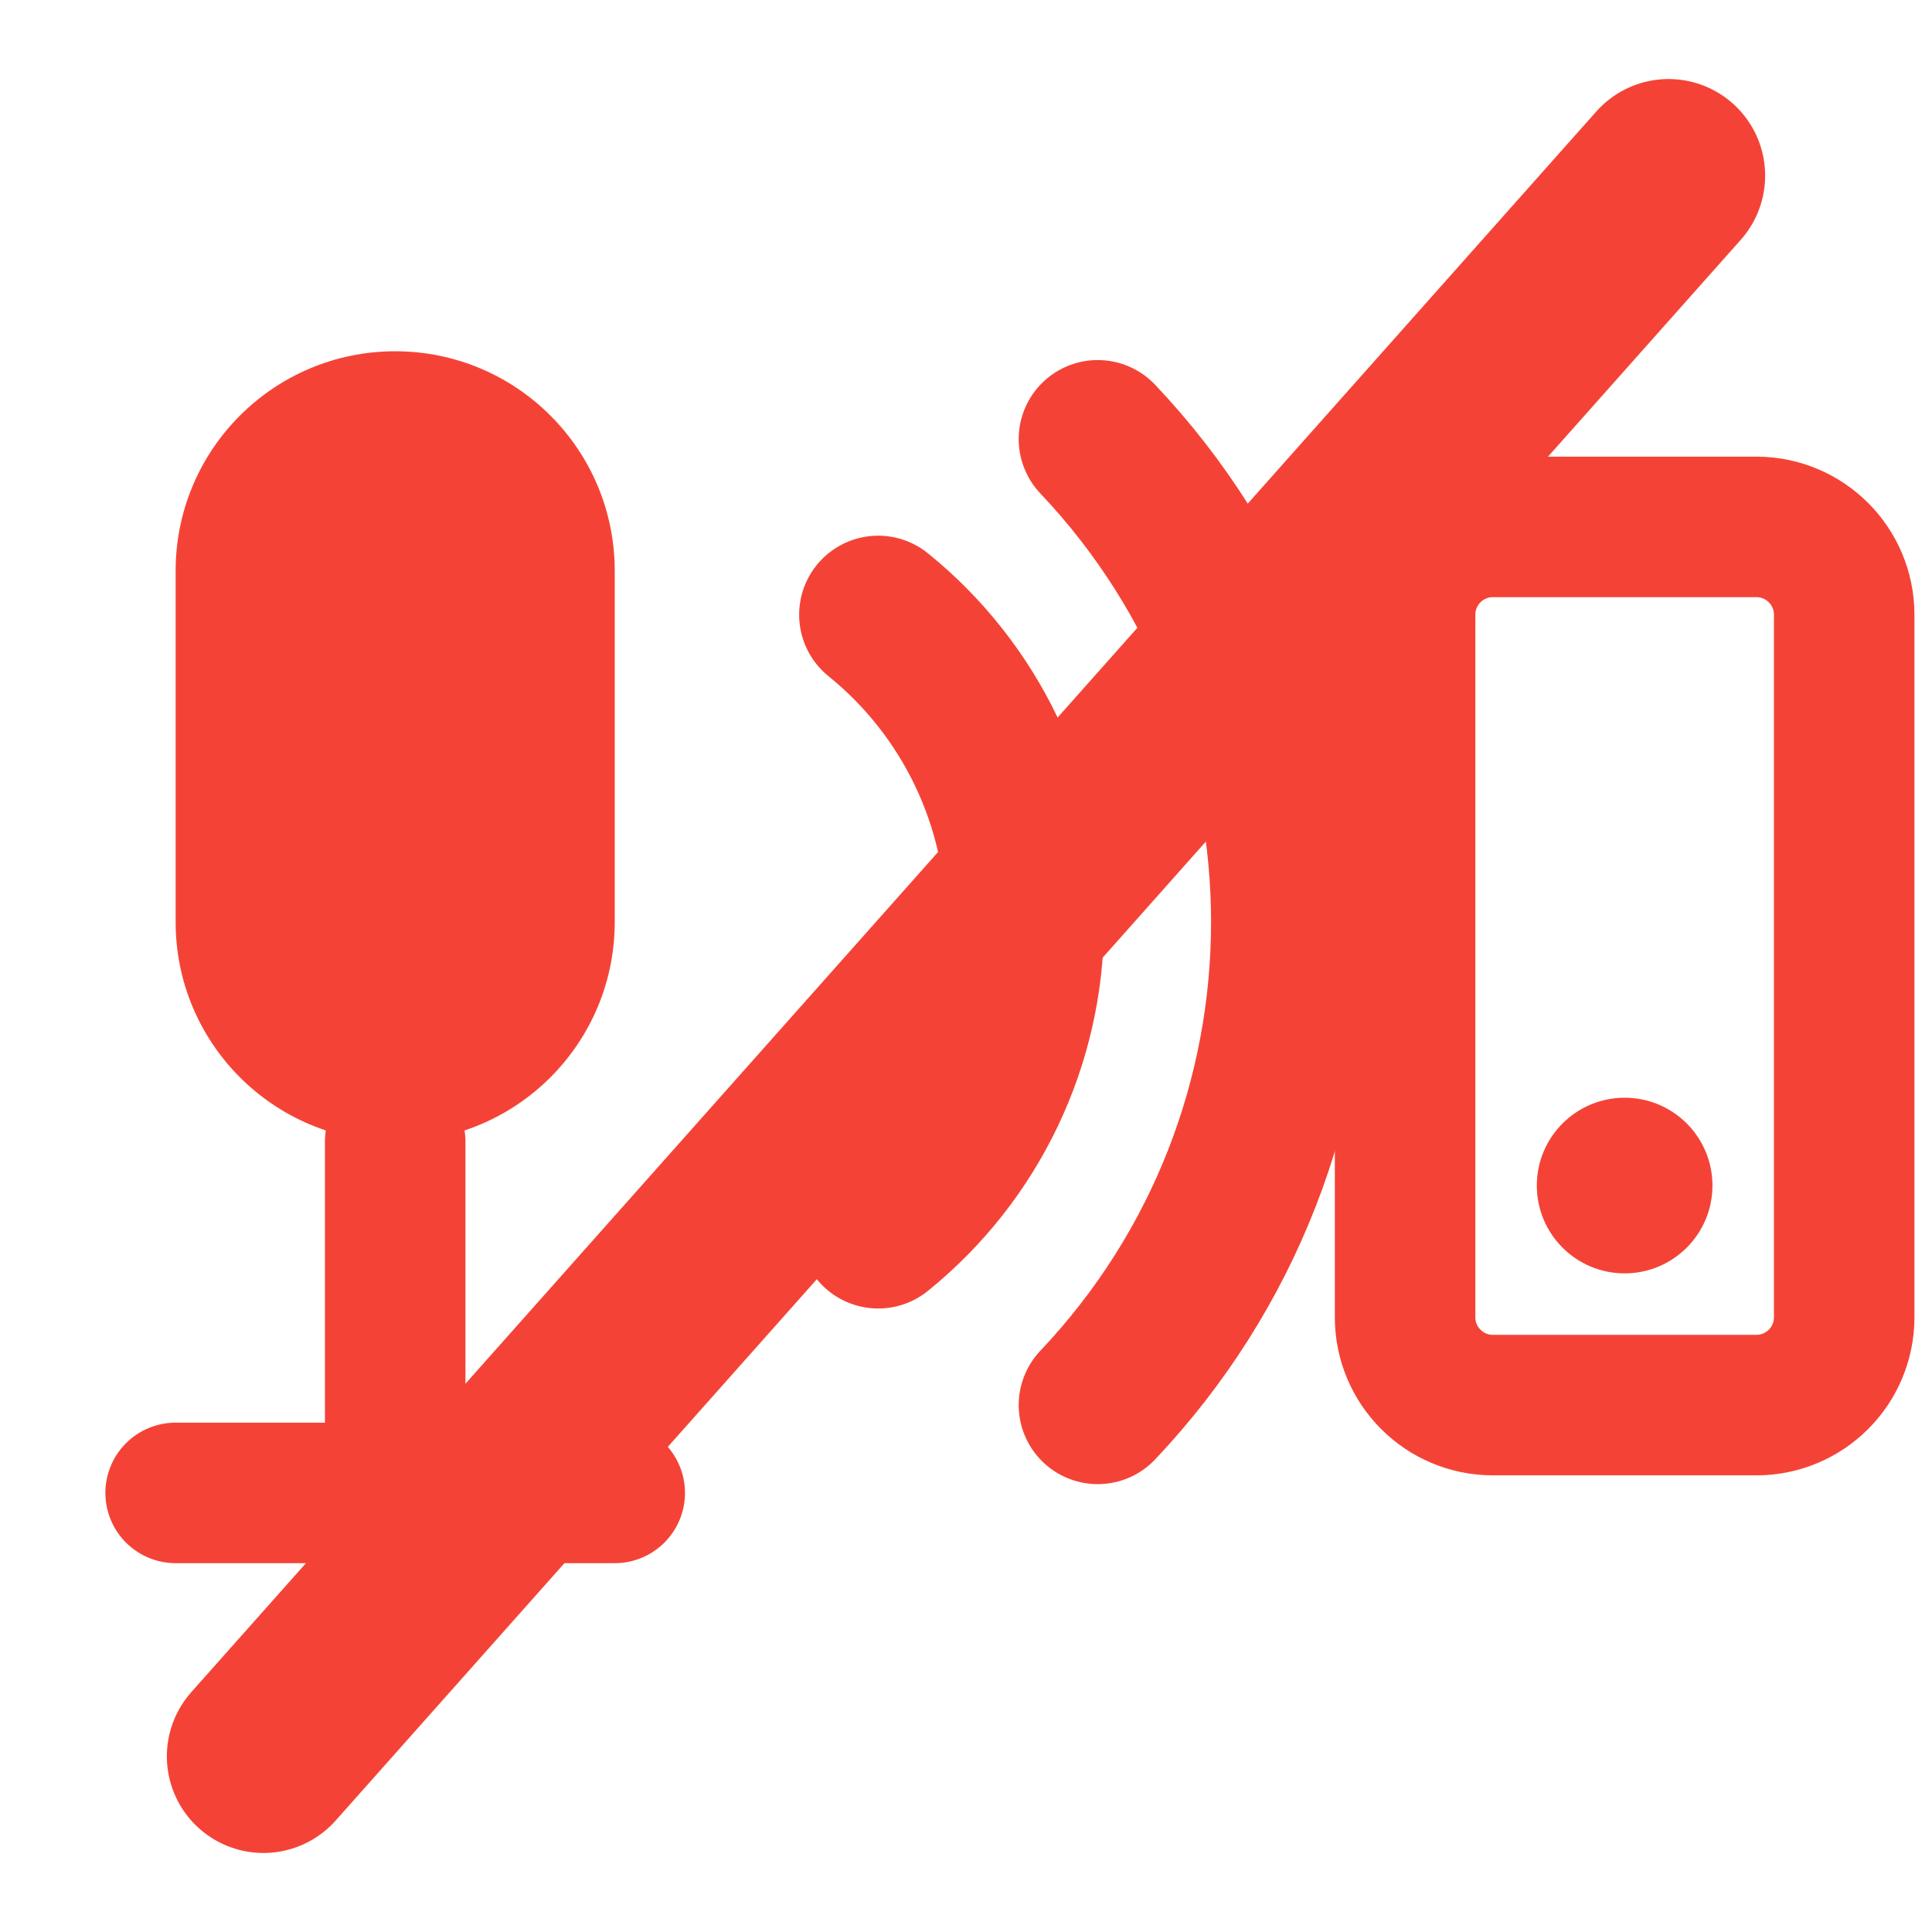
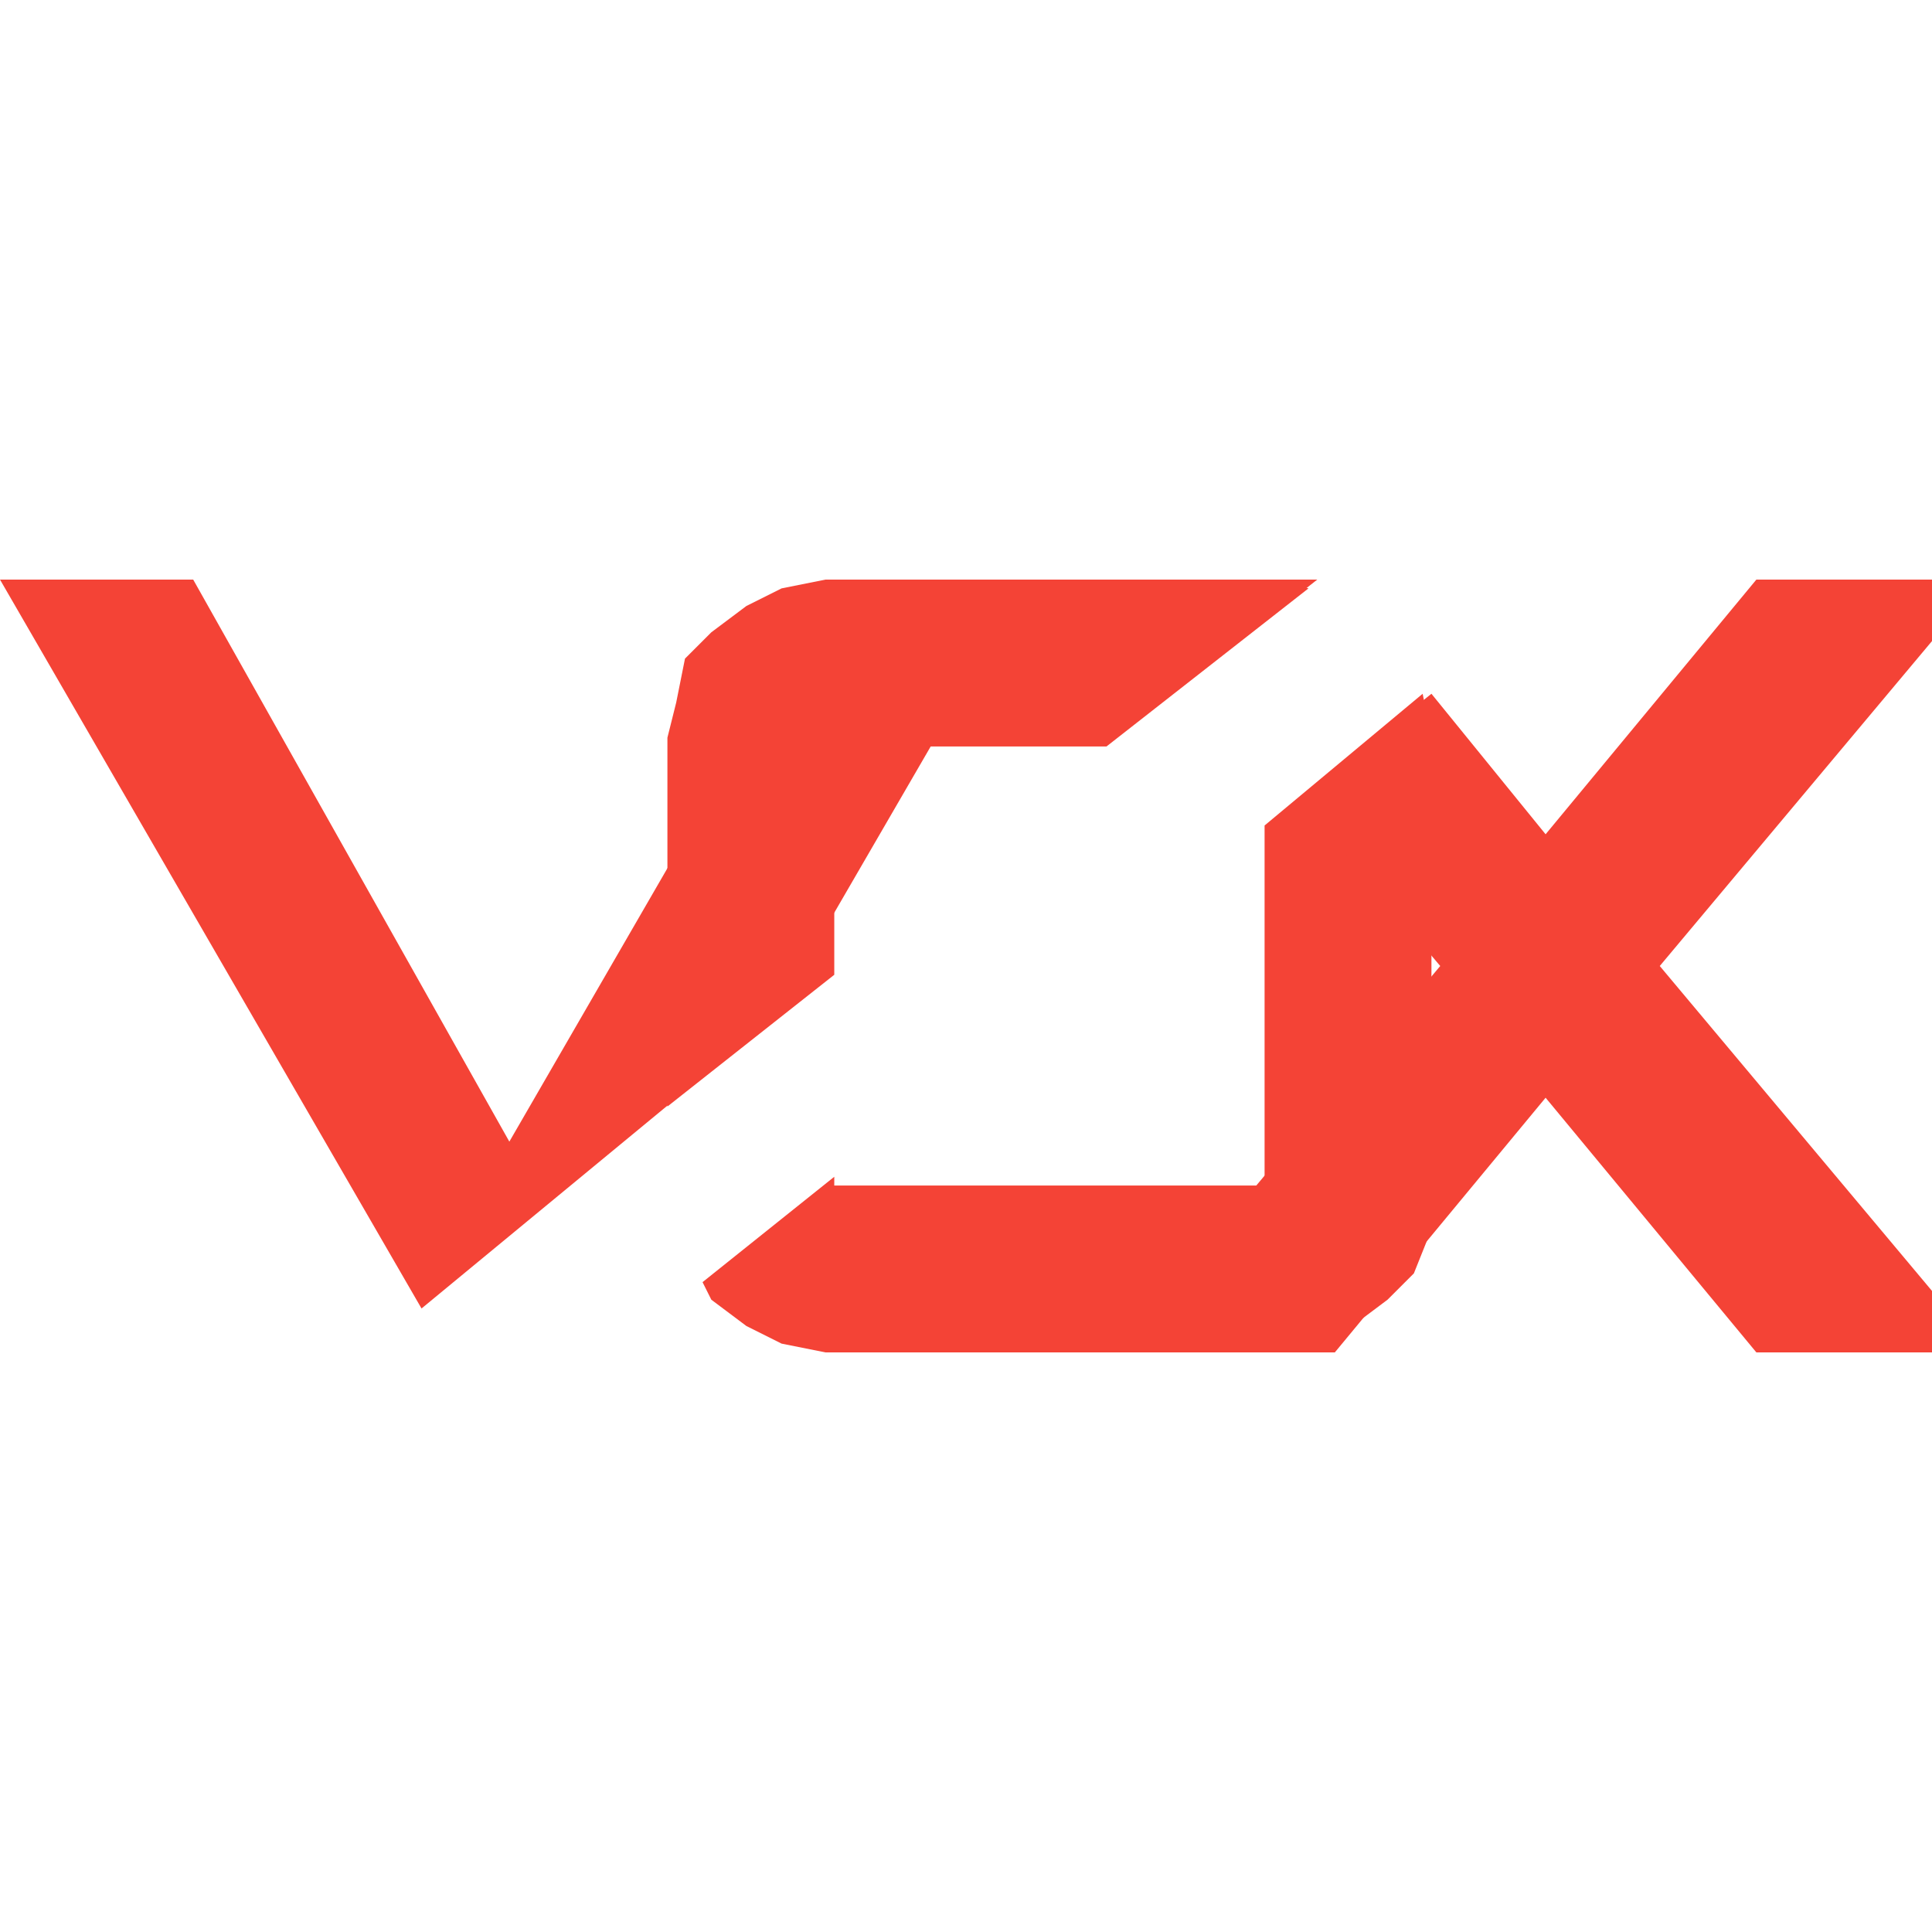
<svg xmlns="http://www.w3.org/2000/svg" viewBox="0 0 22 22">
-   <rect x="2" y="4" width="5" height="9" rx="2.5" fill="#f44336" />
-   <path d="M4.5 13 v4 M2 17 h5" stroke="#f44336" stroke-width="1.6" stroke-linecap="round" fill="none" />
-   <path d="M10 7 a4.5 4.5 0 0 1 0 7" stroke="#f44336" stroke-width="1.8" stroke-linecap="round" fill="none" />
-   <path d="M12.5 5 a8 8 0 0 1 0 11" stroke="#f44336" stroke-width="1.8" stroke-linecap="round" fill="none" />
-   <rect x="16" y="6" width="5" height="10" rx="1" fill="none" stroke="#f44336" stroke-width="1.6" />
-   <circle cx="18.5" cy="13.5" r="1" fill="#f44336" />
-   <path d="M3 20 L19 2" stroke="#f44336" stroke-width="2.2" stroke-linecap="round" />
+   <path fill="#f44336" fill-rule="evenodd" d="M0.0 6.6L2.2 6.6L5.8 13.0L9.5 6.6L11.7 6.6L8.8 11.6L4.8 14.9Z" />
+   <path fill="#f44336" fill-rule="evenodd" d="M16.2 7.9L16.3 8.4L16.3 13.6L16.3 14.0L16.1 14.5L15.8 14.8L15.4 15.1L15.0 15.3L14.5 15.4L9.4 15.4L8.9 15.3L8.5 15.1L8.1 14.8L8.0 14.6L9.5 13.4L9.5 13.5L14.4 13.5L14.4 9.4ZM14.9 6.7L12.6 8.5L9.5 8.5L9.5 11.1L7.6 12.6L7.6 8.4L7.7 8.0L7.8 7.5L8.1 7.2L8.5 6.9L8.9 6.7L9.4 6.6L14.5 6.6Z" />
+   <path fill="#f44336" fill-rule="evenodd" d="M22.0 6.6L22.0 7.3L18.9 11.0L22.0 14.7L22.0 15.4L20.0 15.4L17.6 12.5L15.2 15.4L13.3 15.4L13.3 14.7L16.4 11.0L14.8 9.1L16.3 7.9L17.6 9.5L20.0 6.6ZM15.0 6.6L13.6 7.7L13.3 7.3L13.3 6.6Z" />
</svg>
